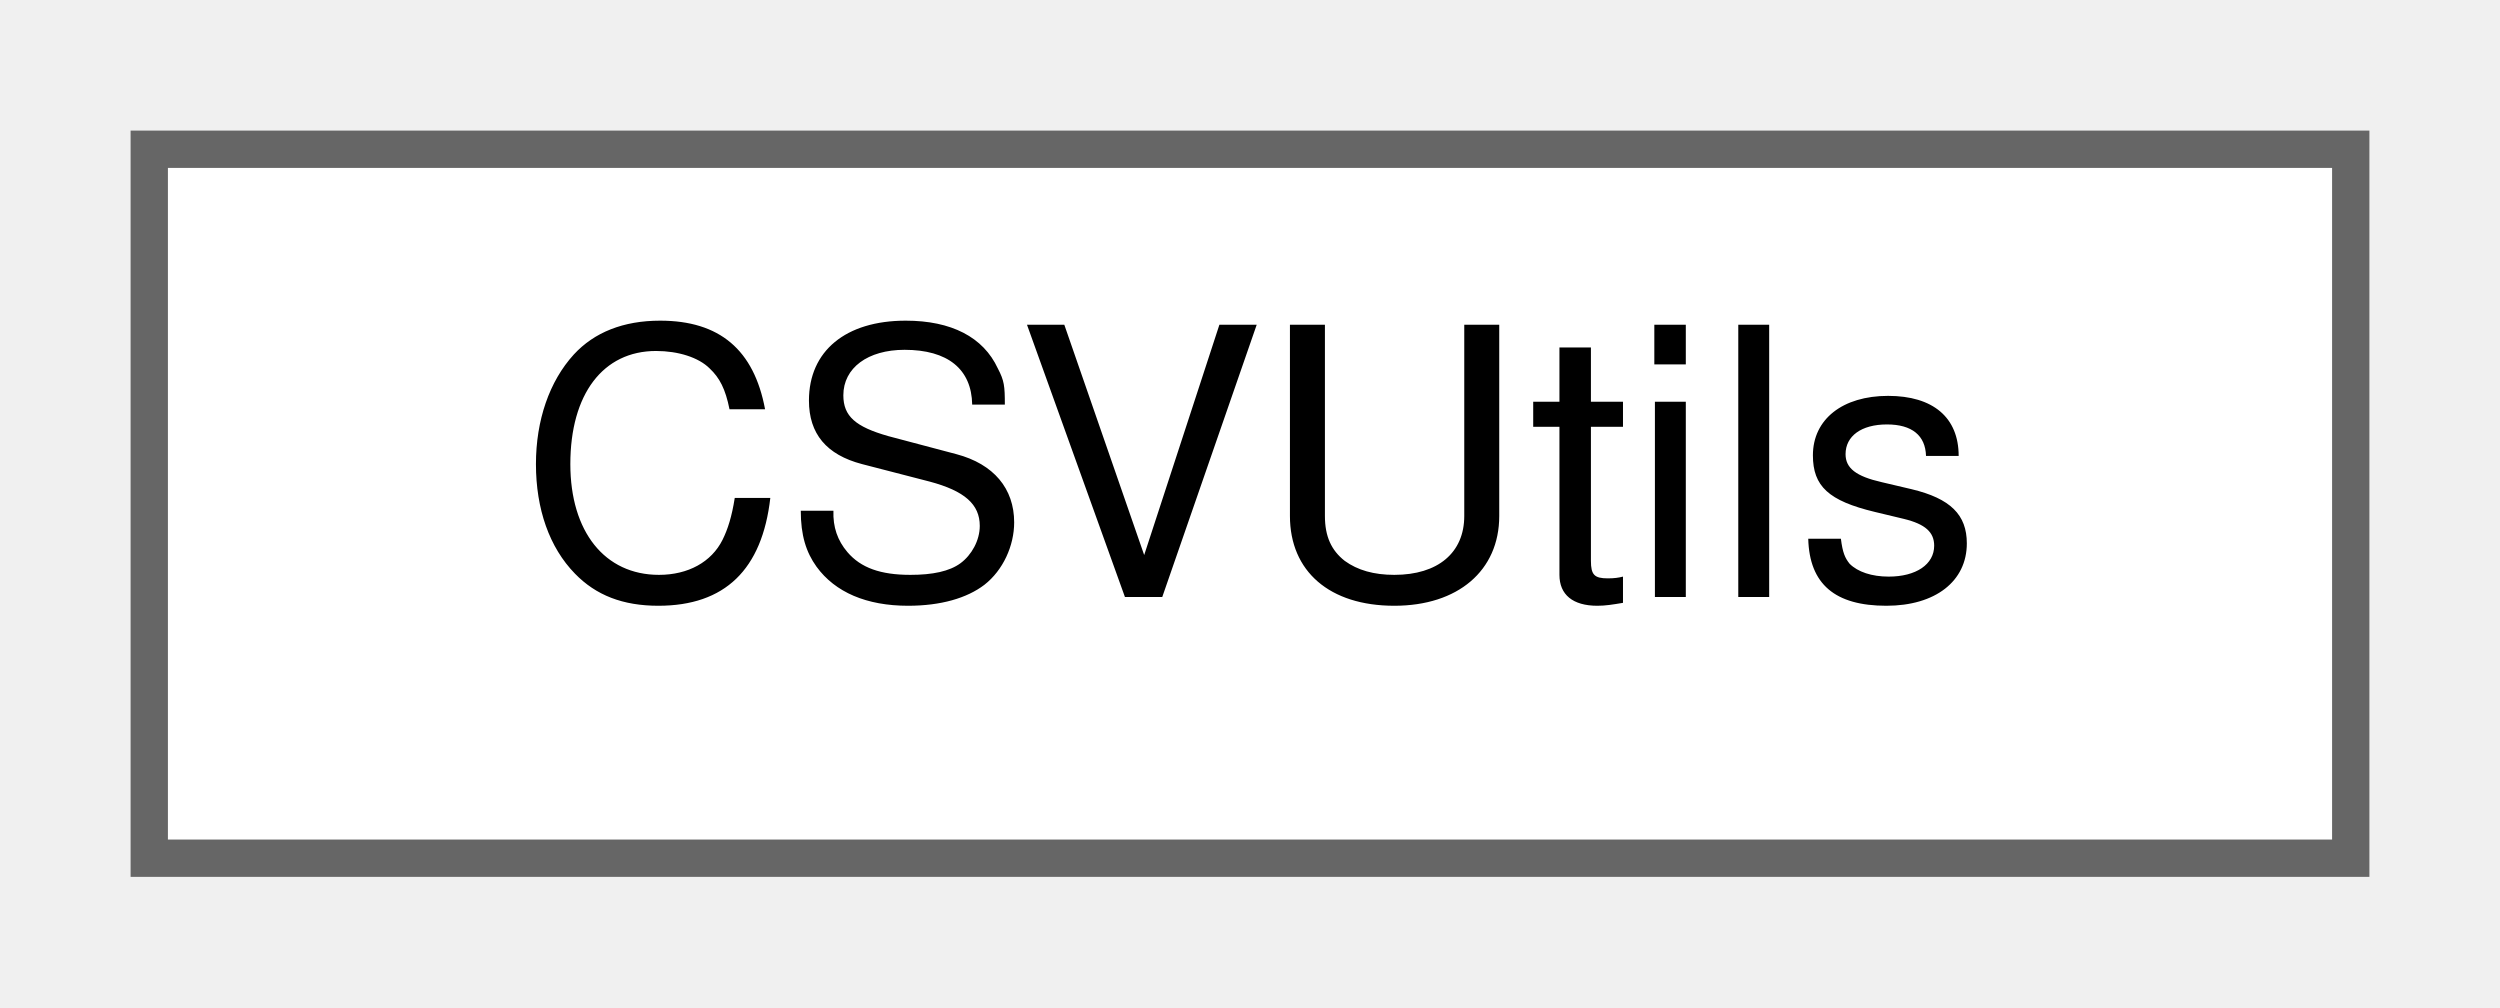
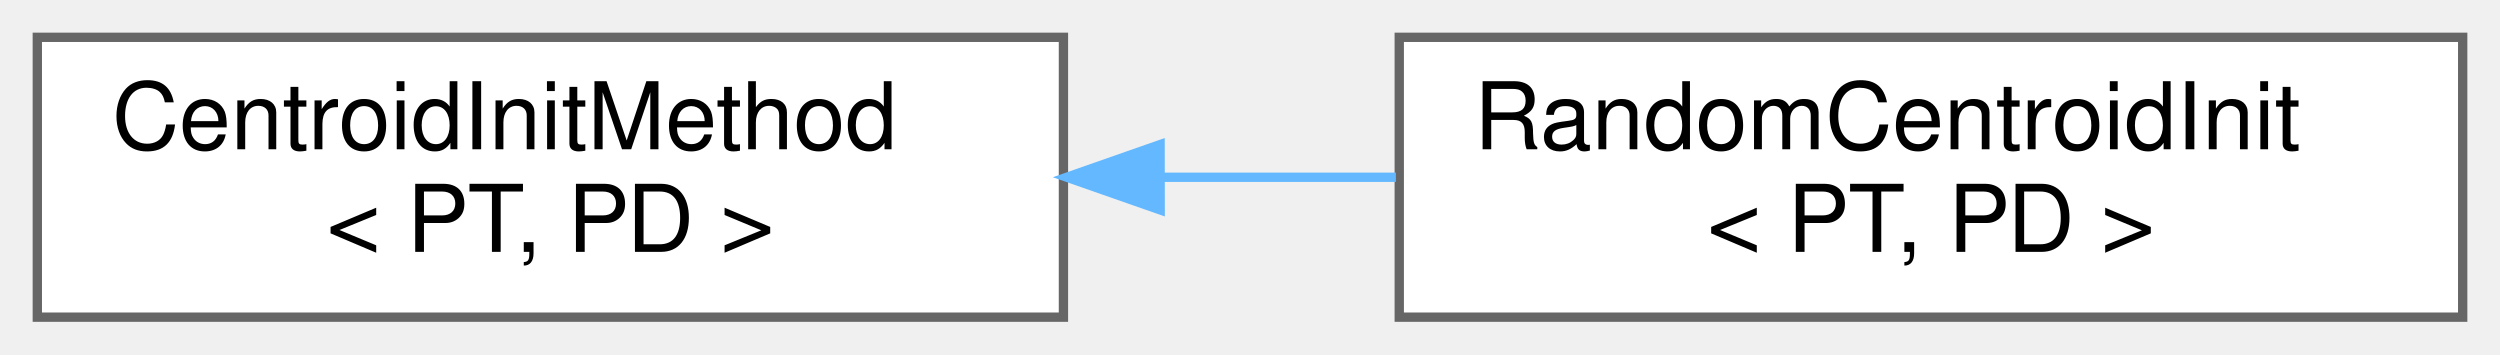
- <svg xmlns="http://www.w3.org/2000/svg" xmlns:xlink="http://www.w3.org/1999/xlink" width="67pt" height="27pt" viewBox="0.00 0.00 67.00 27.00">
-   <g id="graph0" class="graph" transform="scale(1 1) rotate(0) translate(4 23)">
+ <svg xmlns="http://www.w3.org/2000/svg" xmlns:xlink="http://www.w3.org/1999/xlink" width="268pt" height="38pt" viewBox="0.00 0.00 268.00 38.00">
+   <g id="graph0" class="graph" transform="scale(1 1) rotate(0) translate(4 34)">
    <g id="Node000000" class="node">
      <g id="a_Node000000">
-         <a xlink:href="classCSVUtils.html" target="_top" xlink:title="A static utility class for handling CSV file operations.">
-           <polygon fill="white" stroke="#666666" points="59,-19 0,-19 0,0 59,0 59,-19" />
-           <text text-anchor="middle" x="29.5" y="-7" font-family="Helvetica,sans-Serif" font-size="10.00">CSVUtils</text>
+         <a xlink:href="classCentroidInitMethod.html" target="_top" xlink:title="A class for managing the initialization of centroids and computing cluster centroids.">
+           <polygon fill="white" stroke="#666666" points="110,-30 0,-30 0,0 110,0 110,-30" />
+           <text text-anchor="start" x="8" y="-18" font-family="Helvetica,sans-Serif" font-size="10.00">CentroidInitMethod</text>
+           <text text-anchor="middle" x="55" y="-7" font-family="Helvetica,sans-Serif" font-size="10.00">&lt; PT, PD &gt;</text>
+         </a>
+       </g>
+     </g>
+     <g id="Node000001" class="node">
+       <g id="a_Node000001">
+         <a xlink:href="classRandomCentroidInit.html" target="_top" xlink:title="A class for initializing centroids randomly from the dataset.">
+           <polygon fill="white" stroke="#666666" points="260,-30 146,-30 146,0 260,0 260,-30" />
+           <text text-anchor="start" x="154" y="-18" font-family="Helvetica,sans-Serif" font-size="10.00">RandomCentroidInit</text>
+           <text text-anchor="middle" x="203" y="-7" font-family="Helvetica,sans-Serif" font-size="10.00">&lt; PT, PD &gt;</text>
+         </a>
+       </g>
+     </g>
+     <g id="edge7_Node000000_Node000001" class="edge">
+       <g id="a_edge7_Node000000_Node000001">
+         <a xlink:title=" ">
+           <path fill="none" stroke="#63b8ff" d="M120.48,-15C128.87,-15 137.4,-15 145.64,-15" />
+           <polygon fill="#63b8ff" stroke="#63b8ff" points="120.37,-11.5 110.37,-15 120.36,-18.5 120.37,-11.5" />
        </a>
      </g>
    </g>
  </g>
</svg>
